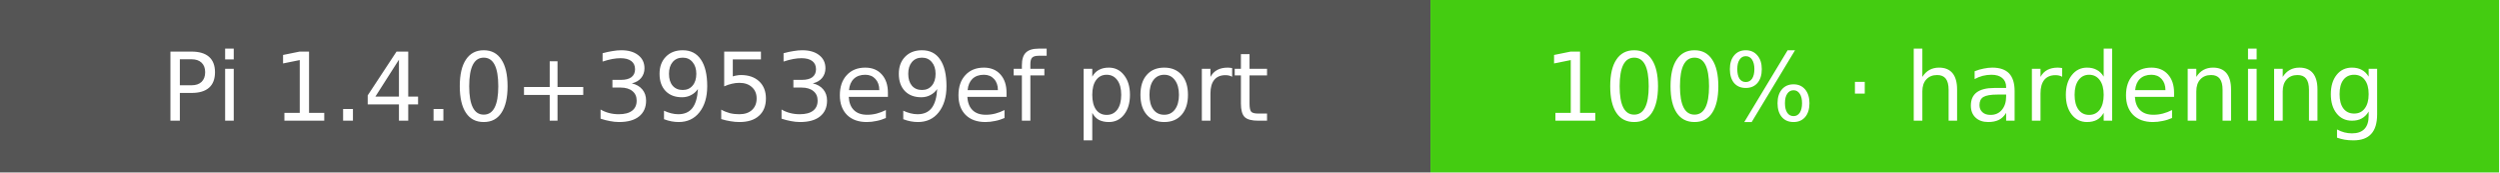
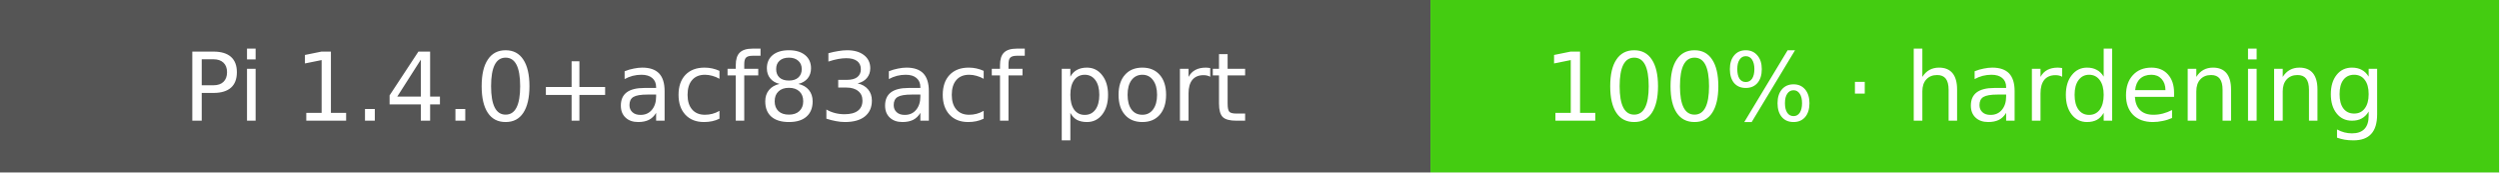
- <svg xmlns="http://www.w3.org/2000/svg" width="290" height="20" role="img" aria-label="Pi 1.4.0+3953e9ef port: 100% · hardening">
+ <svg xmlns="http://www.w3.org/2000/svg" width="290" height="20" role="img" aria-label="Pi 1.4.0+acf83acf port: 100% · hardening">
  <rect width="166" height="20" fill="#555" />
  <rect x="166" width="124" height="20" fill="#4c1" />
  <g fill="#fff" text-anchor="middle" font-family="Verdana,Geneva,DejaVu Sans,sans-serif" font-size="11">
-     <text x="83" y="14">Pi 1.4.0+3953e9ef port</text>
+     <text x="83" y="14">Pi 1.4.0+acf83acf port</text>
    <text x="228" y="14">100% · hardening</text>
  </g>
</svg>
